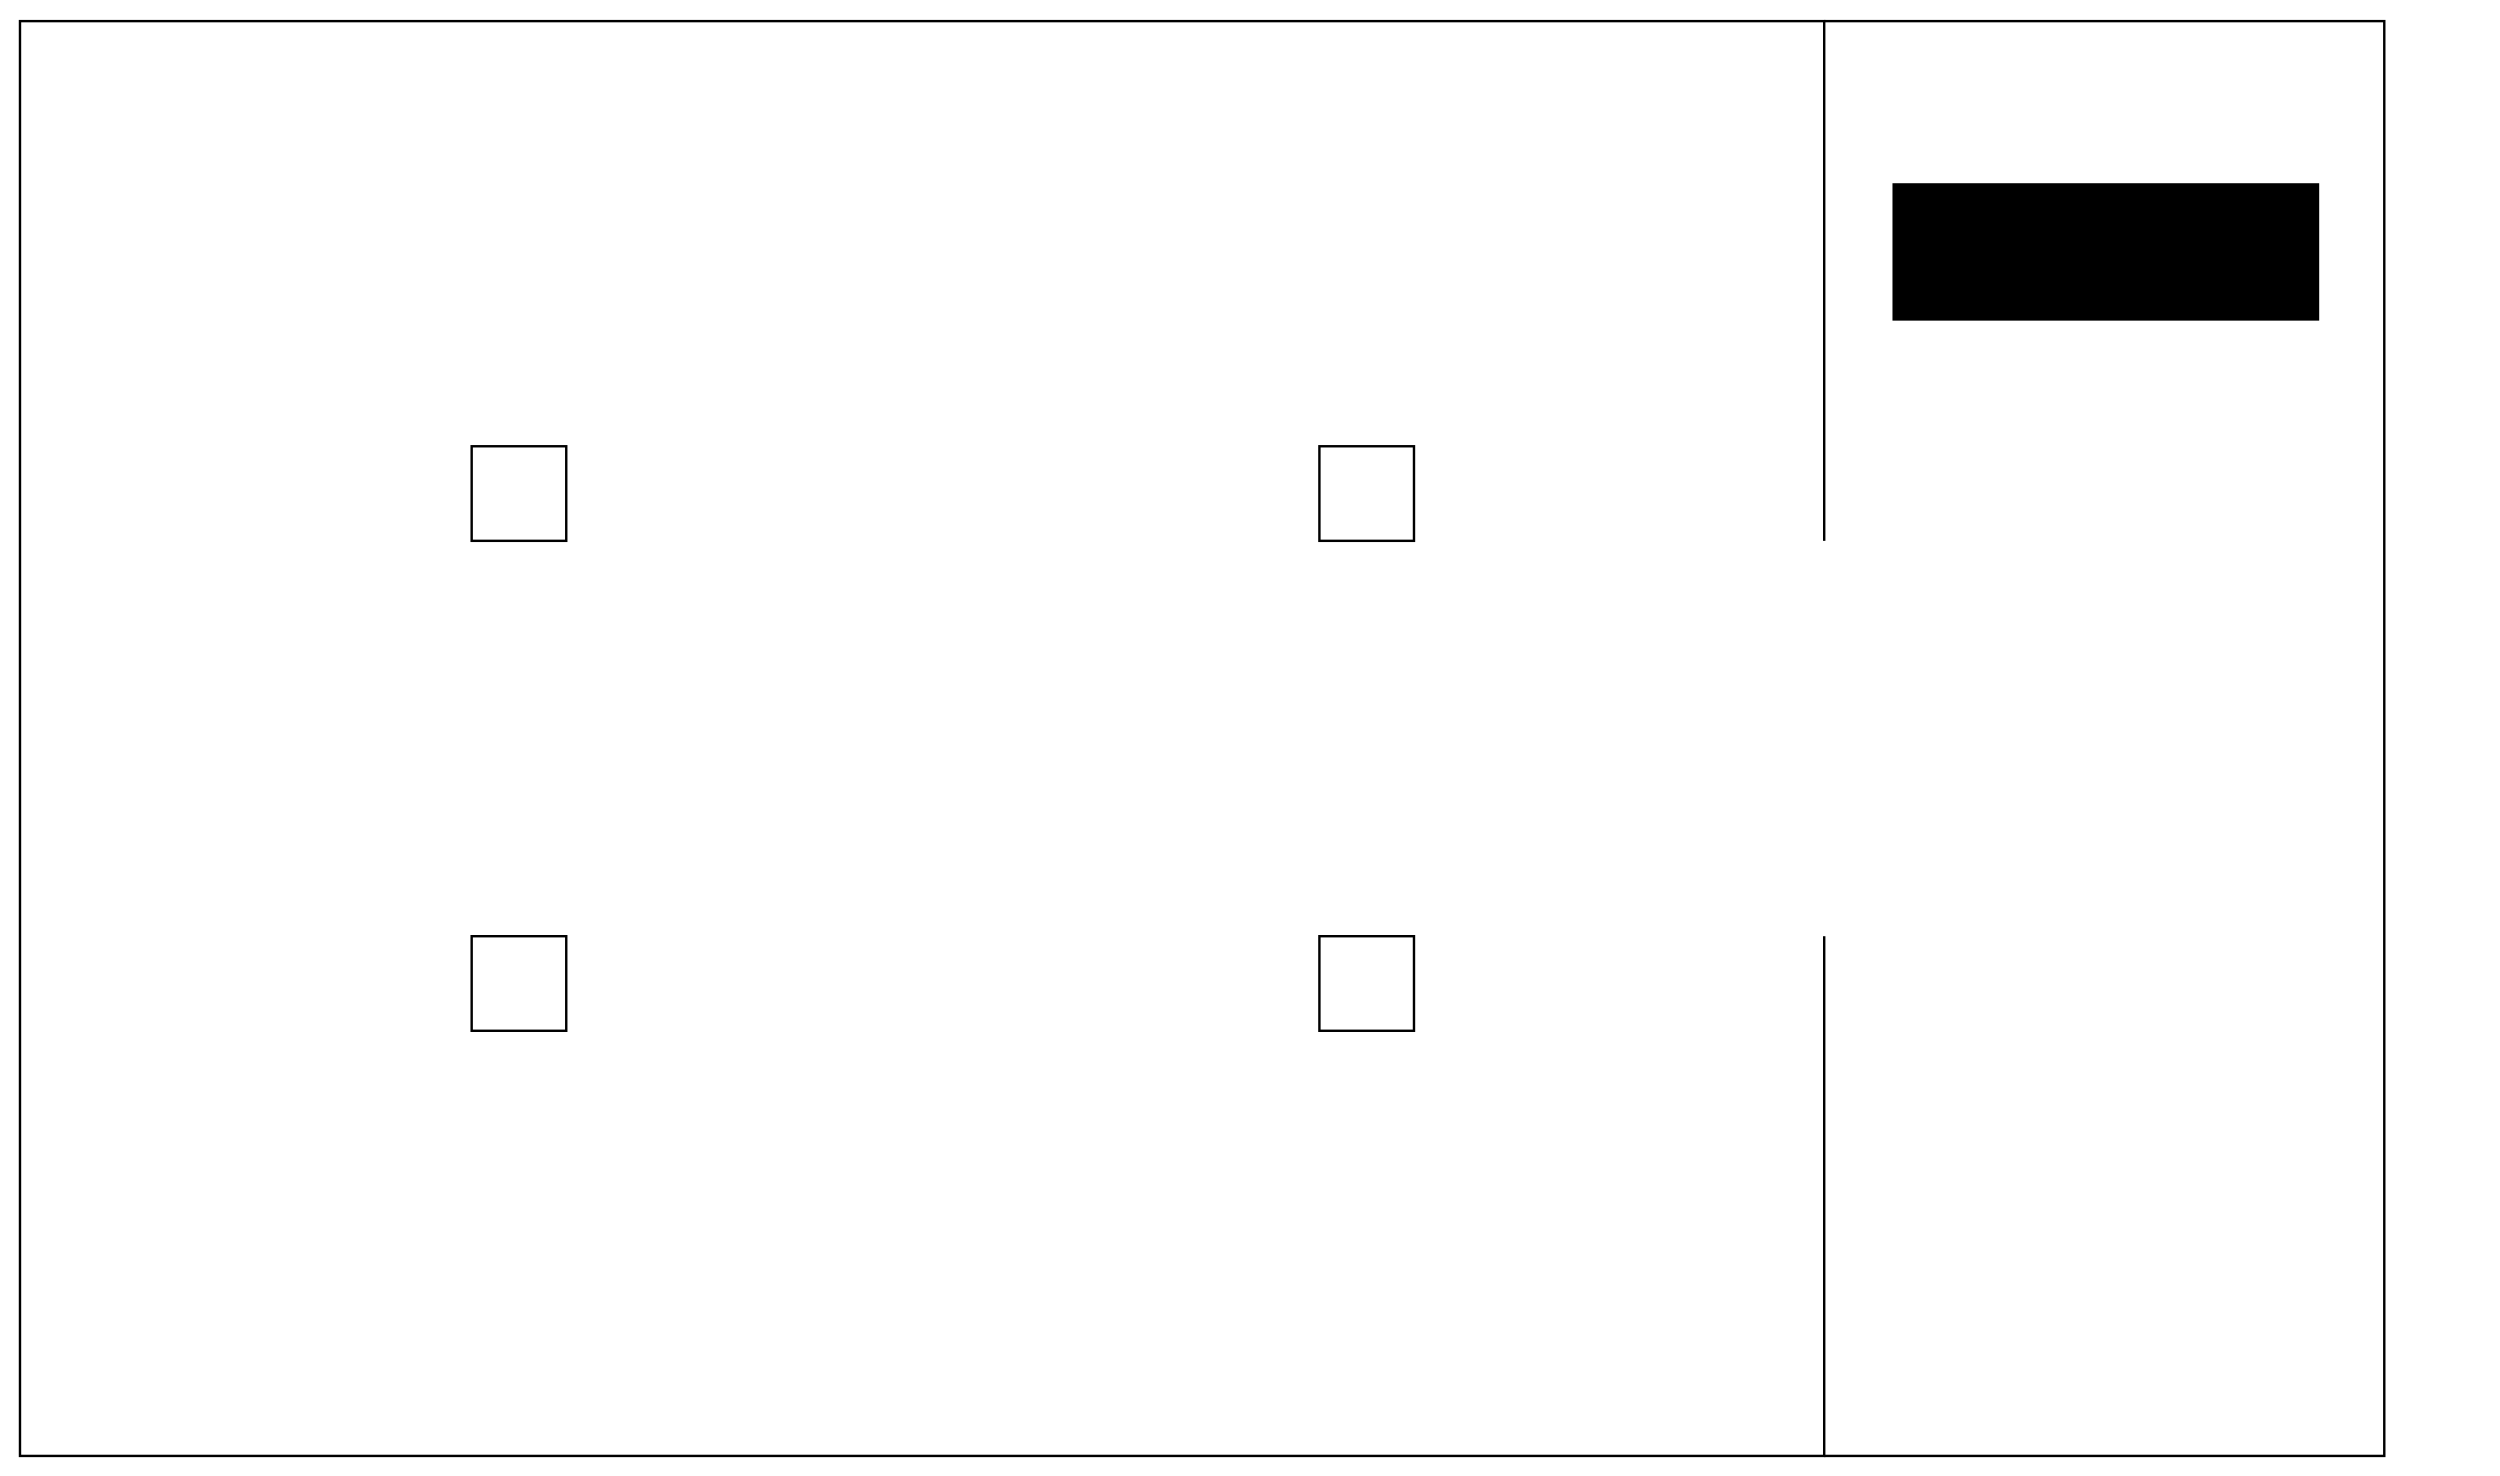
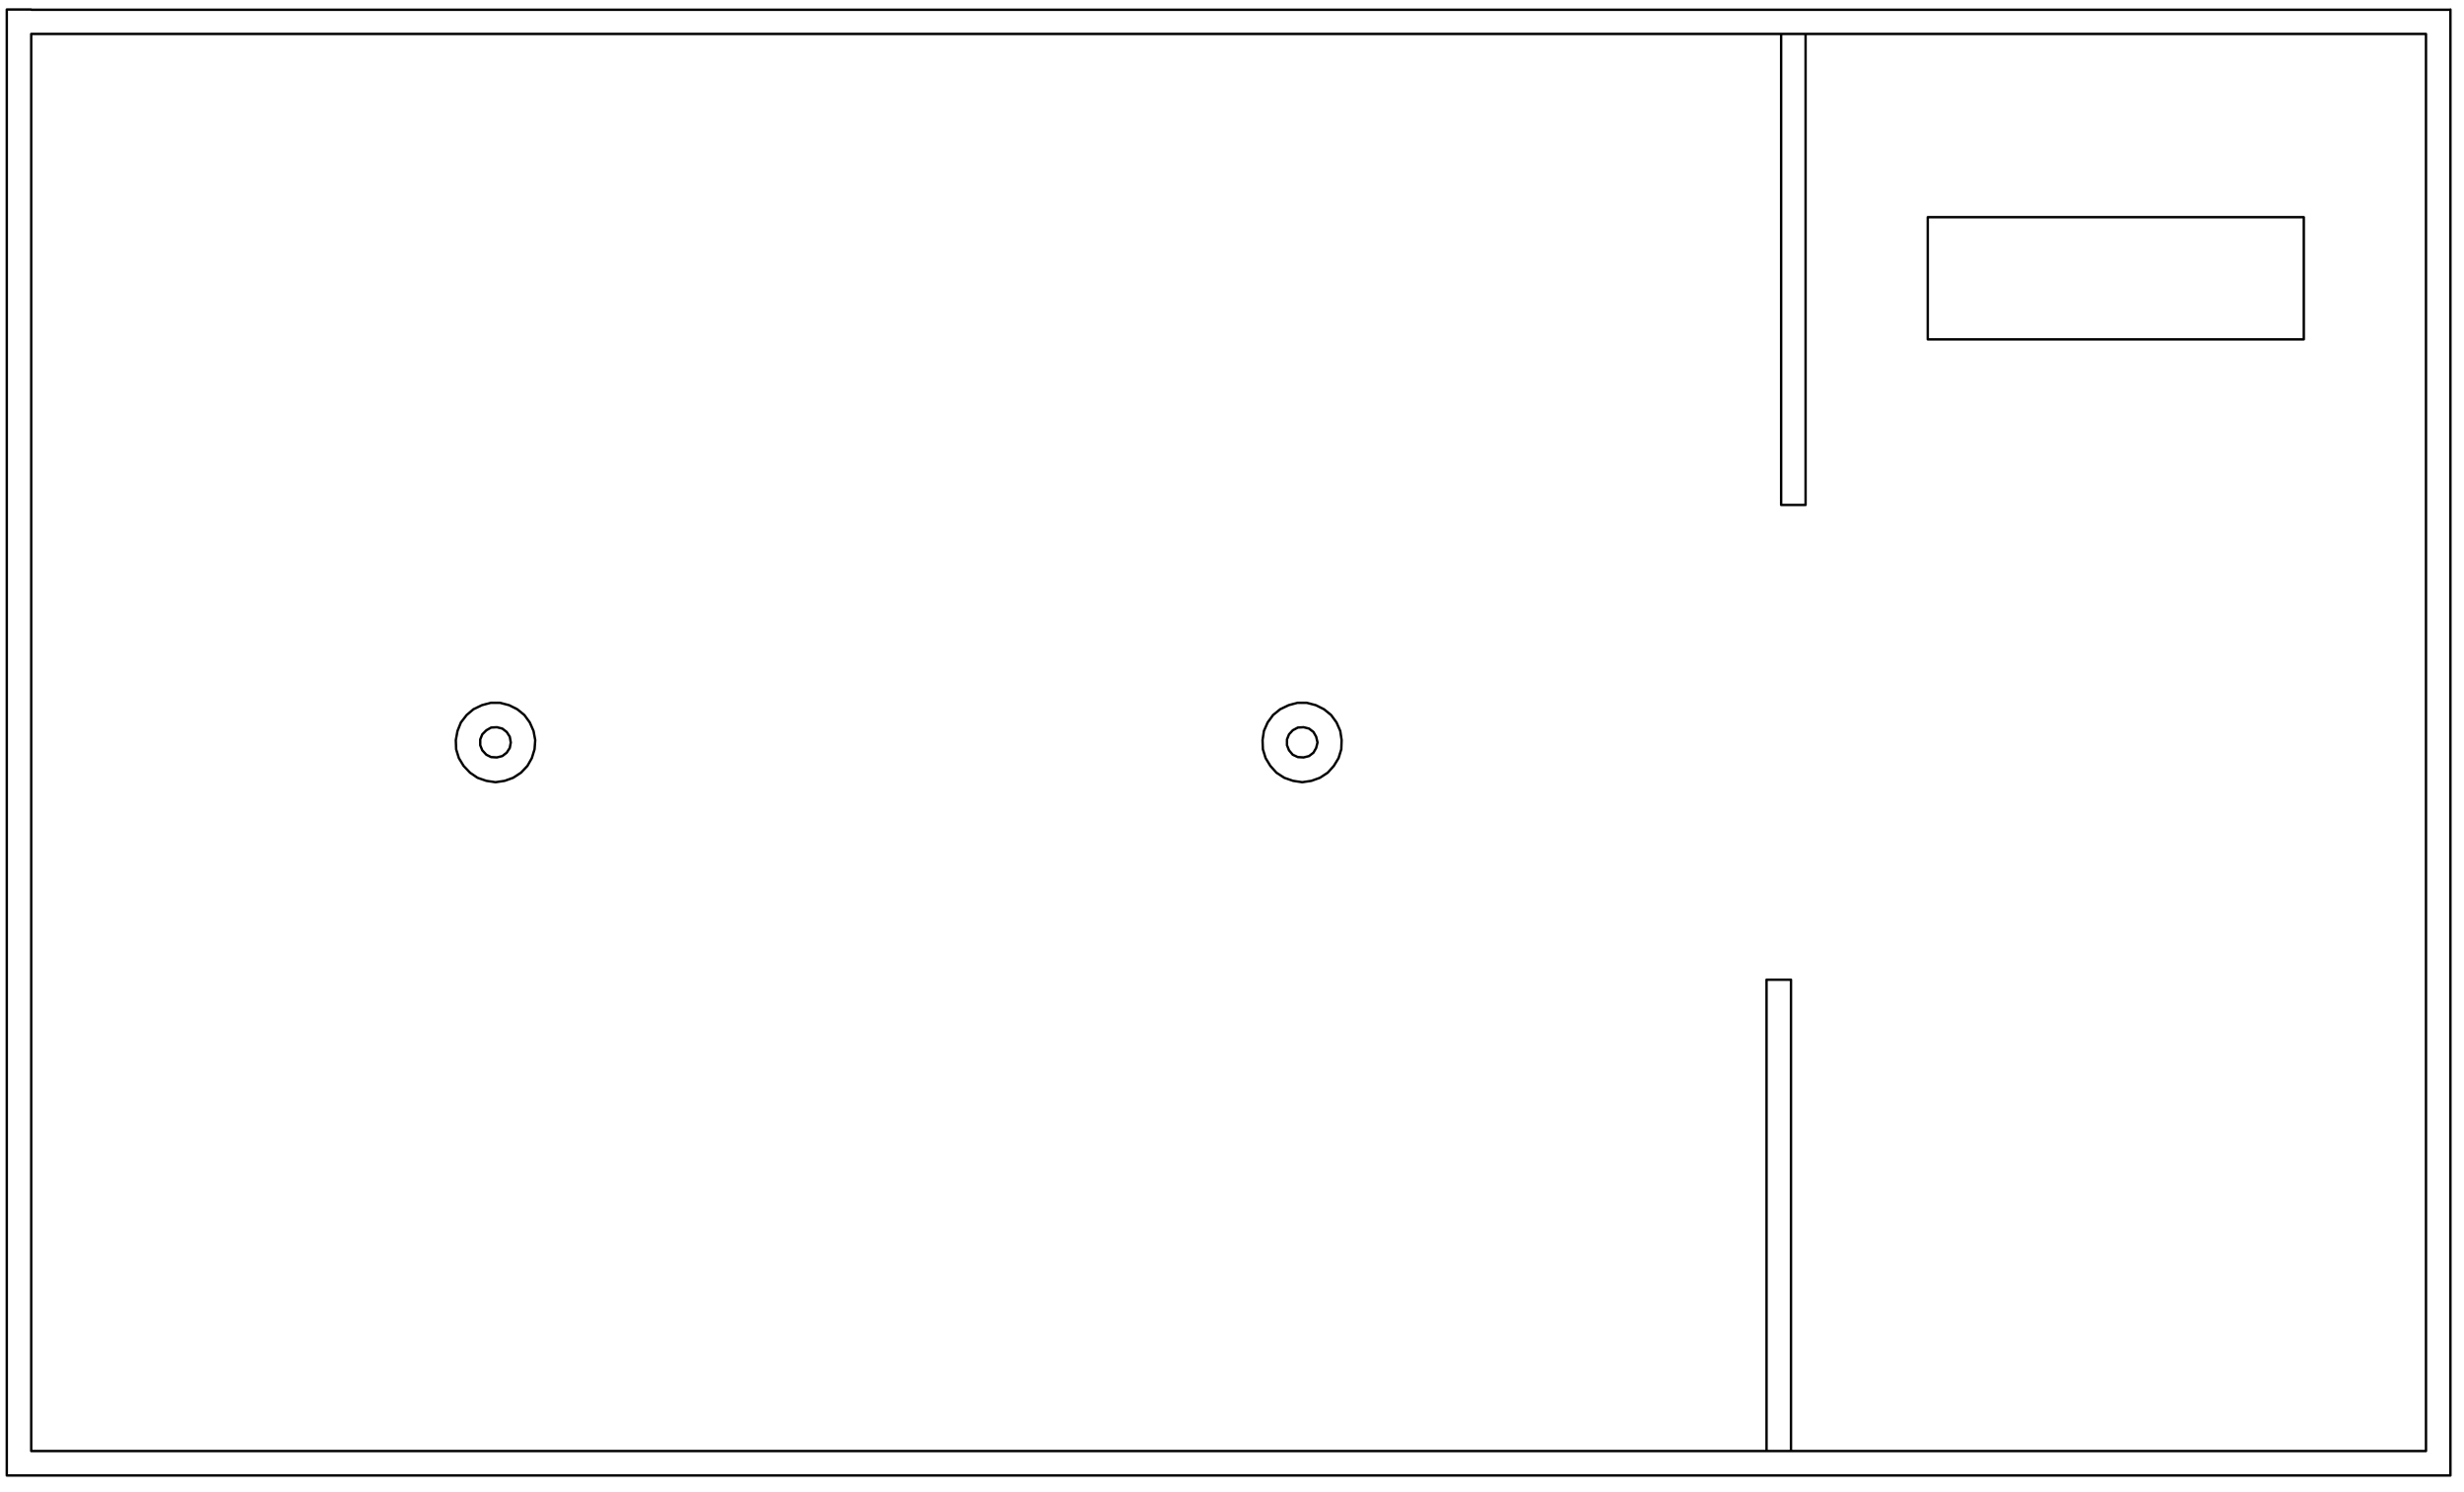
- <svg xmlns="http://www.w3.org/2000/svg" version="1.1" id="Layer_1" x="0px" y="0px" viewBox="0 0 1037 612" style="enable-background:new 0 0 1037 612;" xml:space="preserve">
+ <svg xmlns="http://www.w3.org/2000/svg" version="1.1" id="Layer_1" x="0px" y="0px" viewBox="0 0 726 439.4" style="enable-background:new 0 0 726 439.4;" xml:space="preserve">
  <style type="text/css">
- 	.st0{fill:none;stroke:#000000;stroke-miterlimit:10;}
+ 	.st0{fill:none;stroke:#000000;stroke-width:0.709;stroke-linecap:round;stroke-linejoin:round;stroke-miterlimit:10;}
</style>
-   <polyline class="st0" points="756.68,388.34 756.68,603.92 8.29,603.92 8.29,8.76 756.68,8.76 756.68,224.34 " />
-   <g>
-     <rect x="195.65" y="185.11" class="st0" width="39.23" height="39.23" />
-     <rect x="195.65" y="388.34" class="st0" width="39.23" height="39.23" />
-     <rect x="547.29" y="185.11" class="st0" width="39.23" height="39.23" />
-     <rect x="547.29" y="388.34" class="st0" width="39.23" height="39.23" />
-   </g>
-   <polyline class="st0" points="756.68,8.76 989,8.76 989,603.92 756.68,603.92 " />
-   <rect x="785" y="76" width="177" height="57" />
+   <path class="st0" d="M678.8,64v36 M568,100h110.8 M568,64v36 M568,64h110.8" />
+   <path class="st0" d="M146,230.5l2.7-0.4l2.5-0.9l2.3-1.5l1.9-2l1.3-2.3l0.8-2.6l0.2-2.7l-0.5-2.7l-1.1-2.5l-1.6-2.2l-2.1-1.7  l-2.4-1.2l-2.7-0.7h-2.7l-2.6,0.7l-2.5,1.2l-2,1.7l-1.7,2.2l-1,2.5l-0.5,2.7l0.1,2.7l0.8,2.6l1.4,2.3l1.9,2l2.2,1.5l2.6,0.9  L146,230.5 M150.5,218.8l-0.3-1.7l-0.9-1.4l-1.3-1l-1.6-0.4l-1.7,0.1l-1.4,0.8l-1.2,1.2l-0.6,1.5v1.7l0.6,1.5l1.2,1.3l1.4,0.7  l1.7,0.1l1.6-0.4l1.3-1l0.9-1.4L150.5,218.8 M388.2,218.8l-0.4-1.7l-0.8-1.4l-1.3-1l-1.6-0.4l-1.7,0.1l-1.5,0.8l-1.1,1.2l-0.6,1.5  v1.7l0.6,1.5l1.1,1.3l1.5,0.7l1.7,0.1l1.6-0.4l1.3-1l0.8-1.4L388.2,218.8 M383.7,230.5l2.7-0.4l2.5-0.9l2.3-1.5l1.8-2l1.4-2.3  l0.8-2.6l0.1-2.7l-0.4-2.7l-1.1-2.5l-1.6-2.2l-2.1-1.7l-2.4-1.2l-2.7-0.7h-2.7l-2.6,0.7l-2.5,1.2l-2.1,1.7l-1.6,2.2l-1.1,2.5  l-0.4,2.7l0.1,2.7l0.8,2.6l1.4,2.3l1.8,2l2.3,1.5l2.6,0.9L383.7,230.5 M714.8,434.8h7.2 M722,427.6v7.2 M2,427.6v7.2 M2,434.8h7.2   M2,2.8h7.2 M2,2.8V10 M2,10v417.6 M9.2,10v417.6 M520.5,427.6V288.7 M520.5,427.6h7.2 M527.7,427.6V288.7 M520.5,288.7h7.2 M532,10  h-7.2 M532,148.8h-7.2 M532,10v138.8 M524.8,10v138.8 M714.8,10v417.6 M722,10v417.6 M9.2,10h705.6 M9.2,2.87H722 M9.2,427.6h705.6   M9.2,434.8h705.6 M722,2.8V10" />
</svg>
